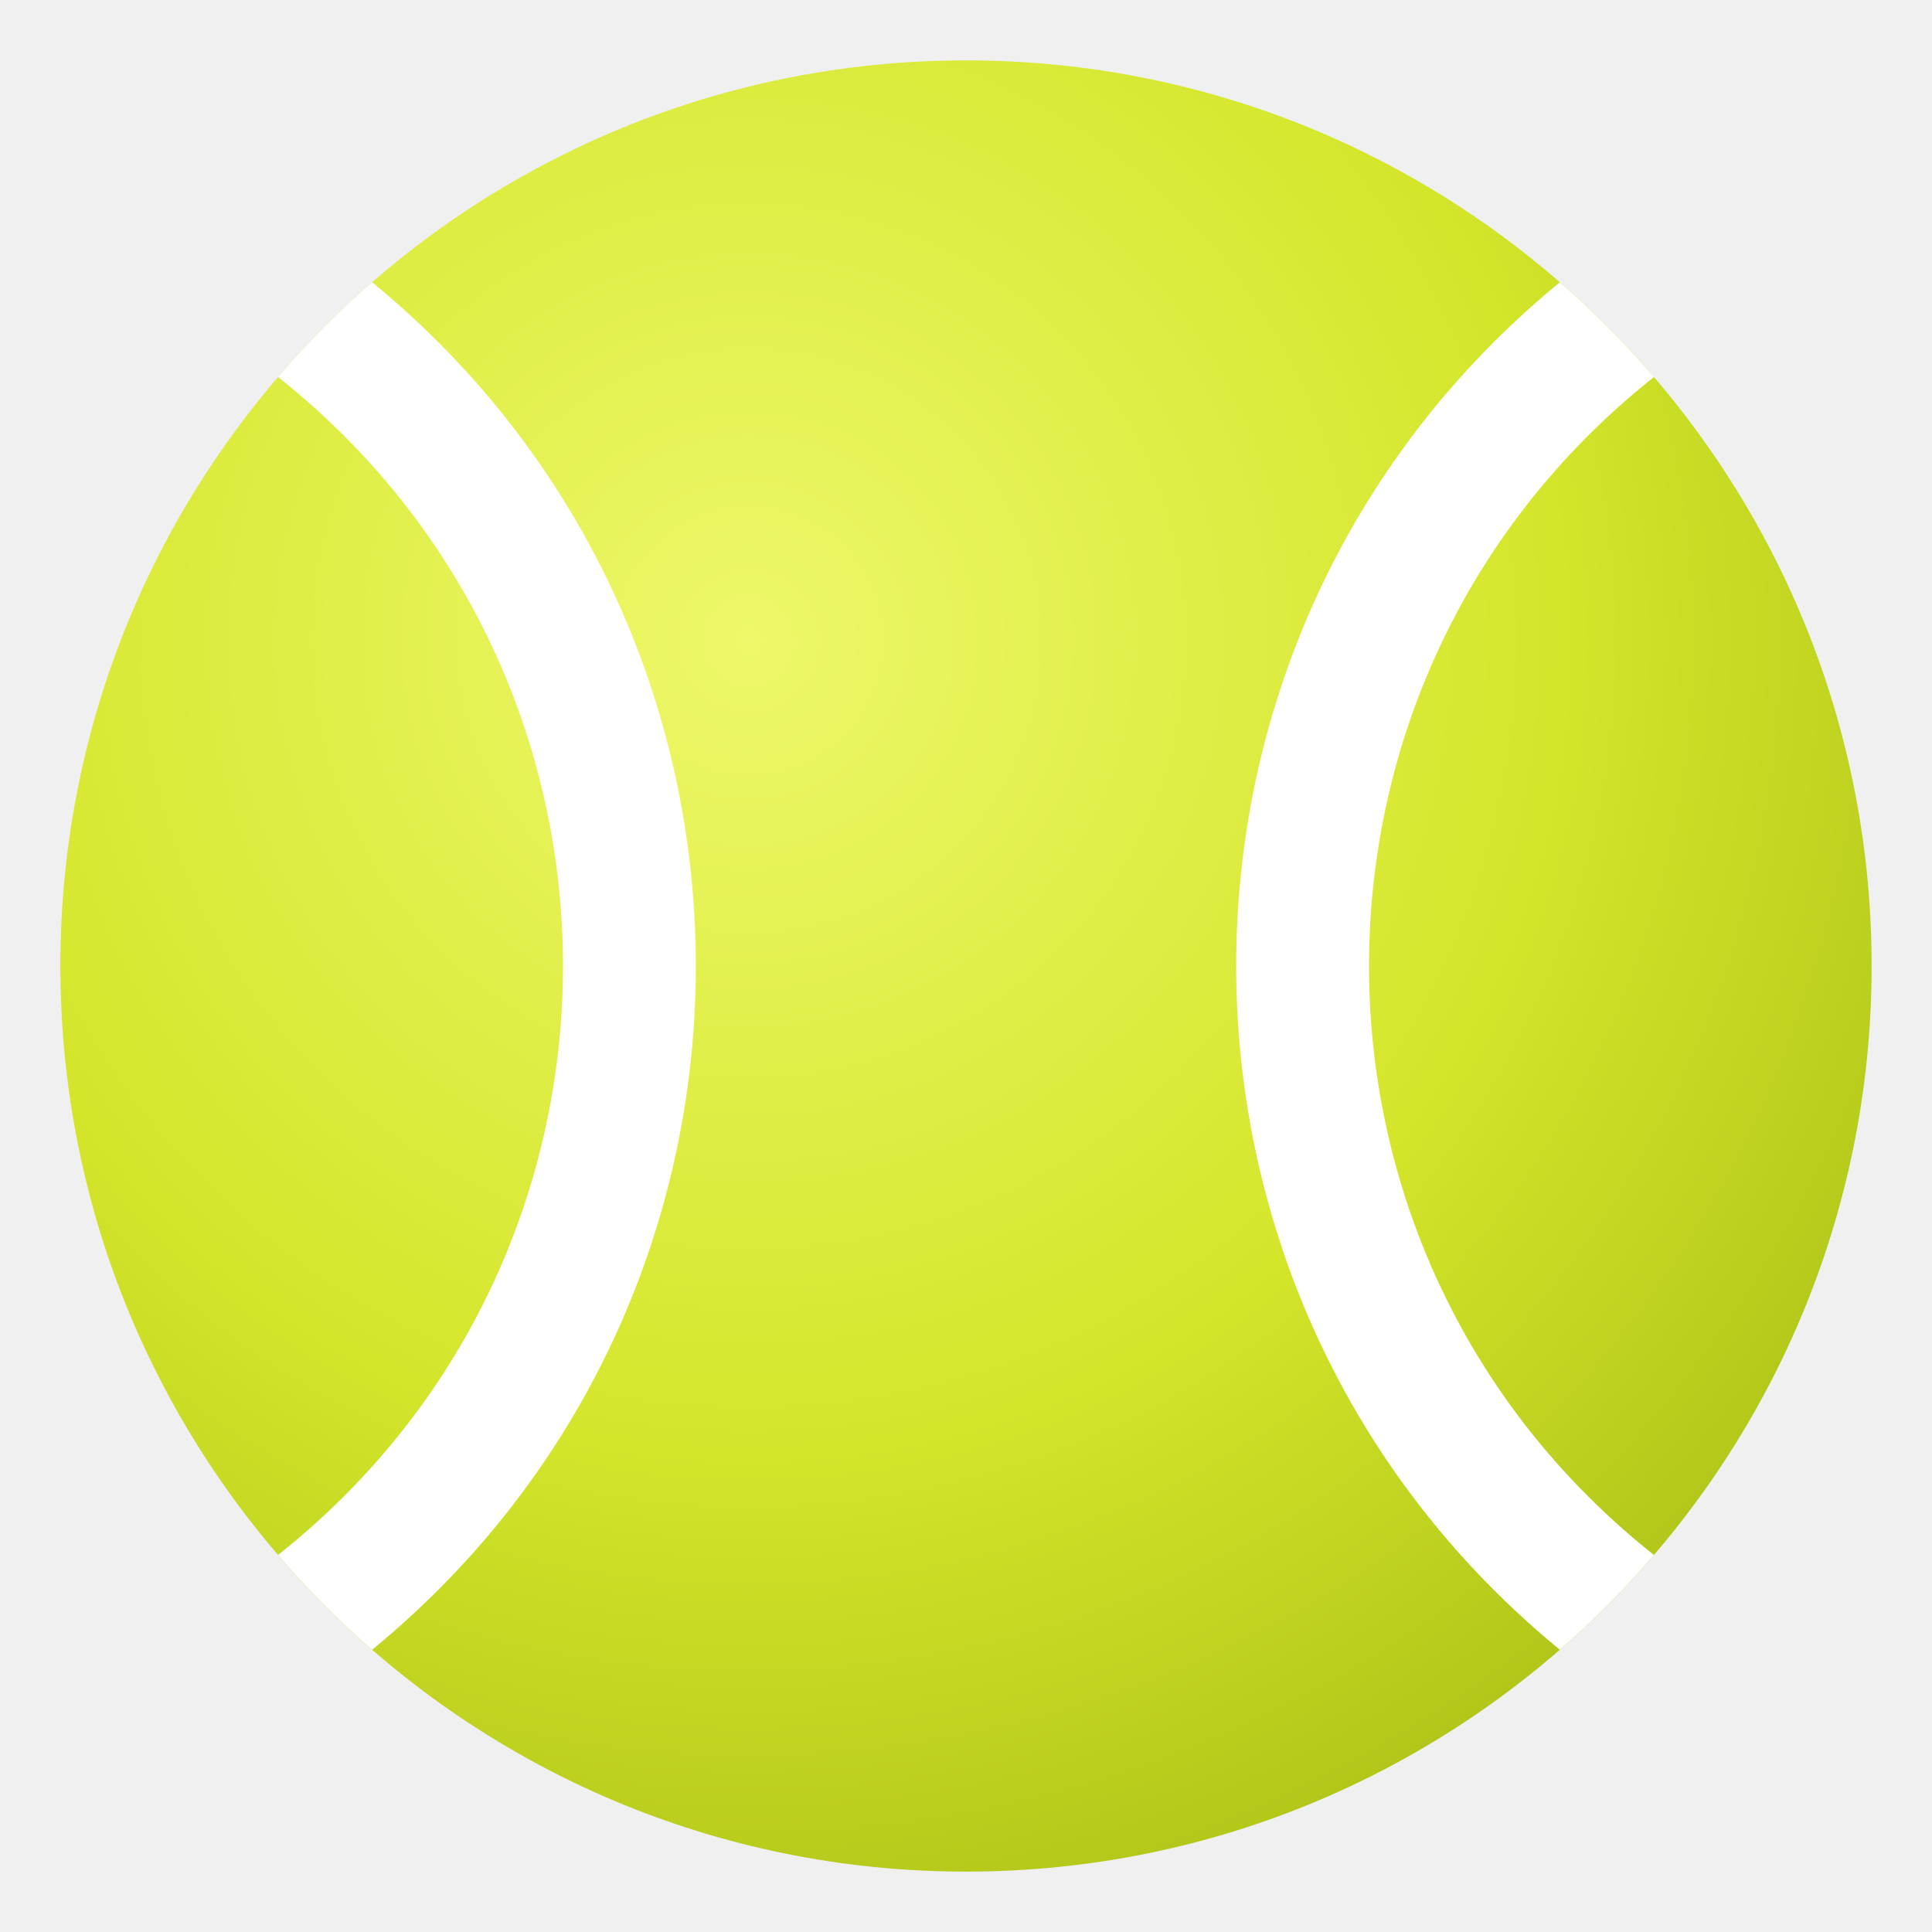
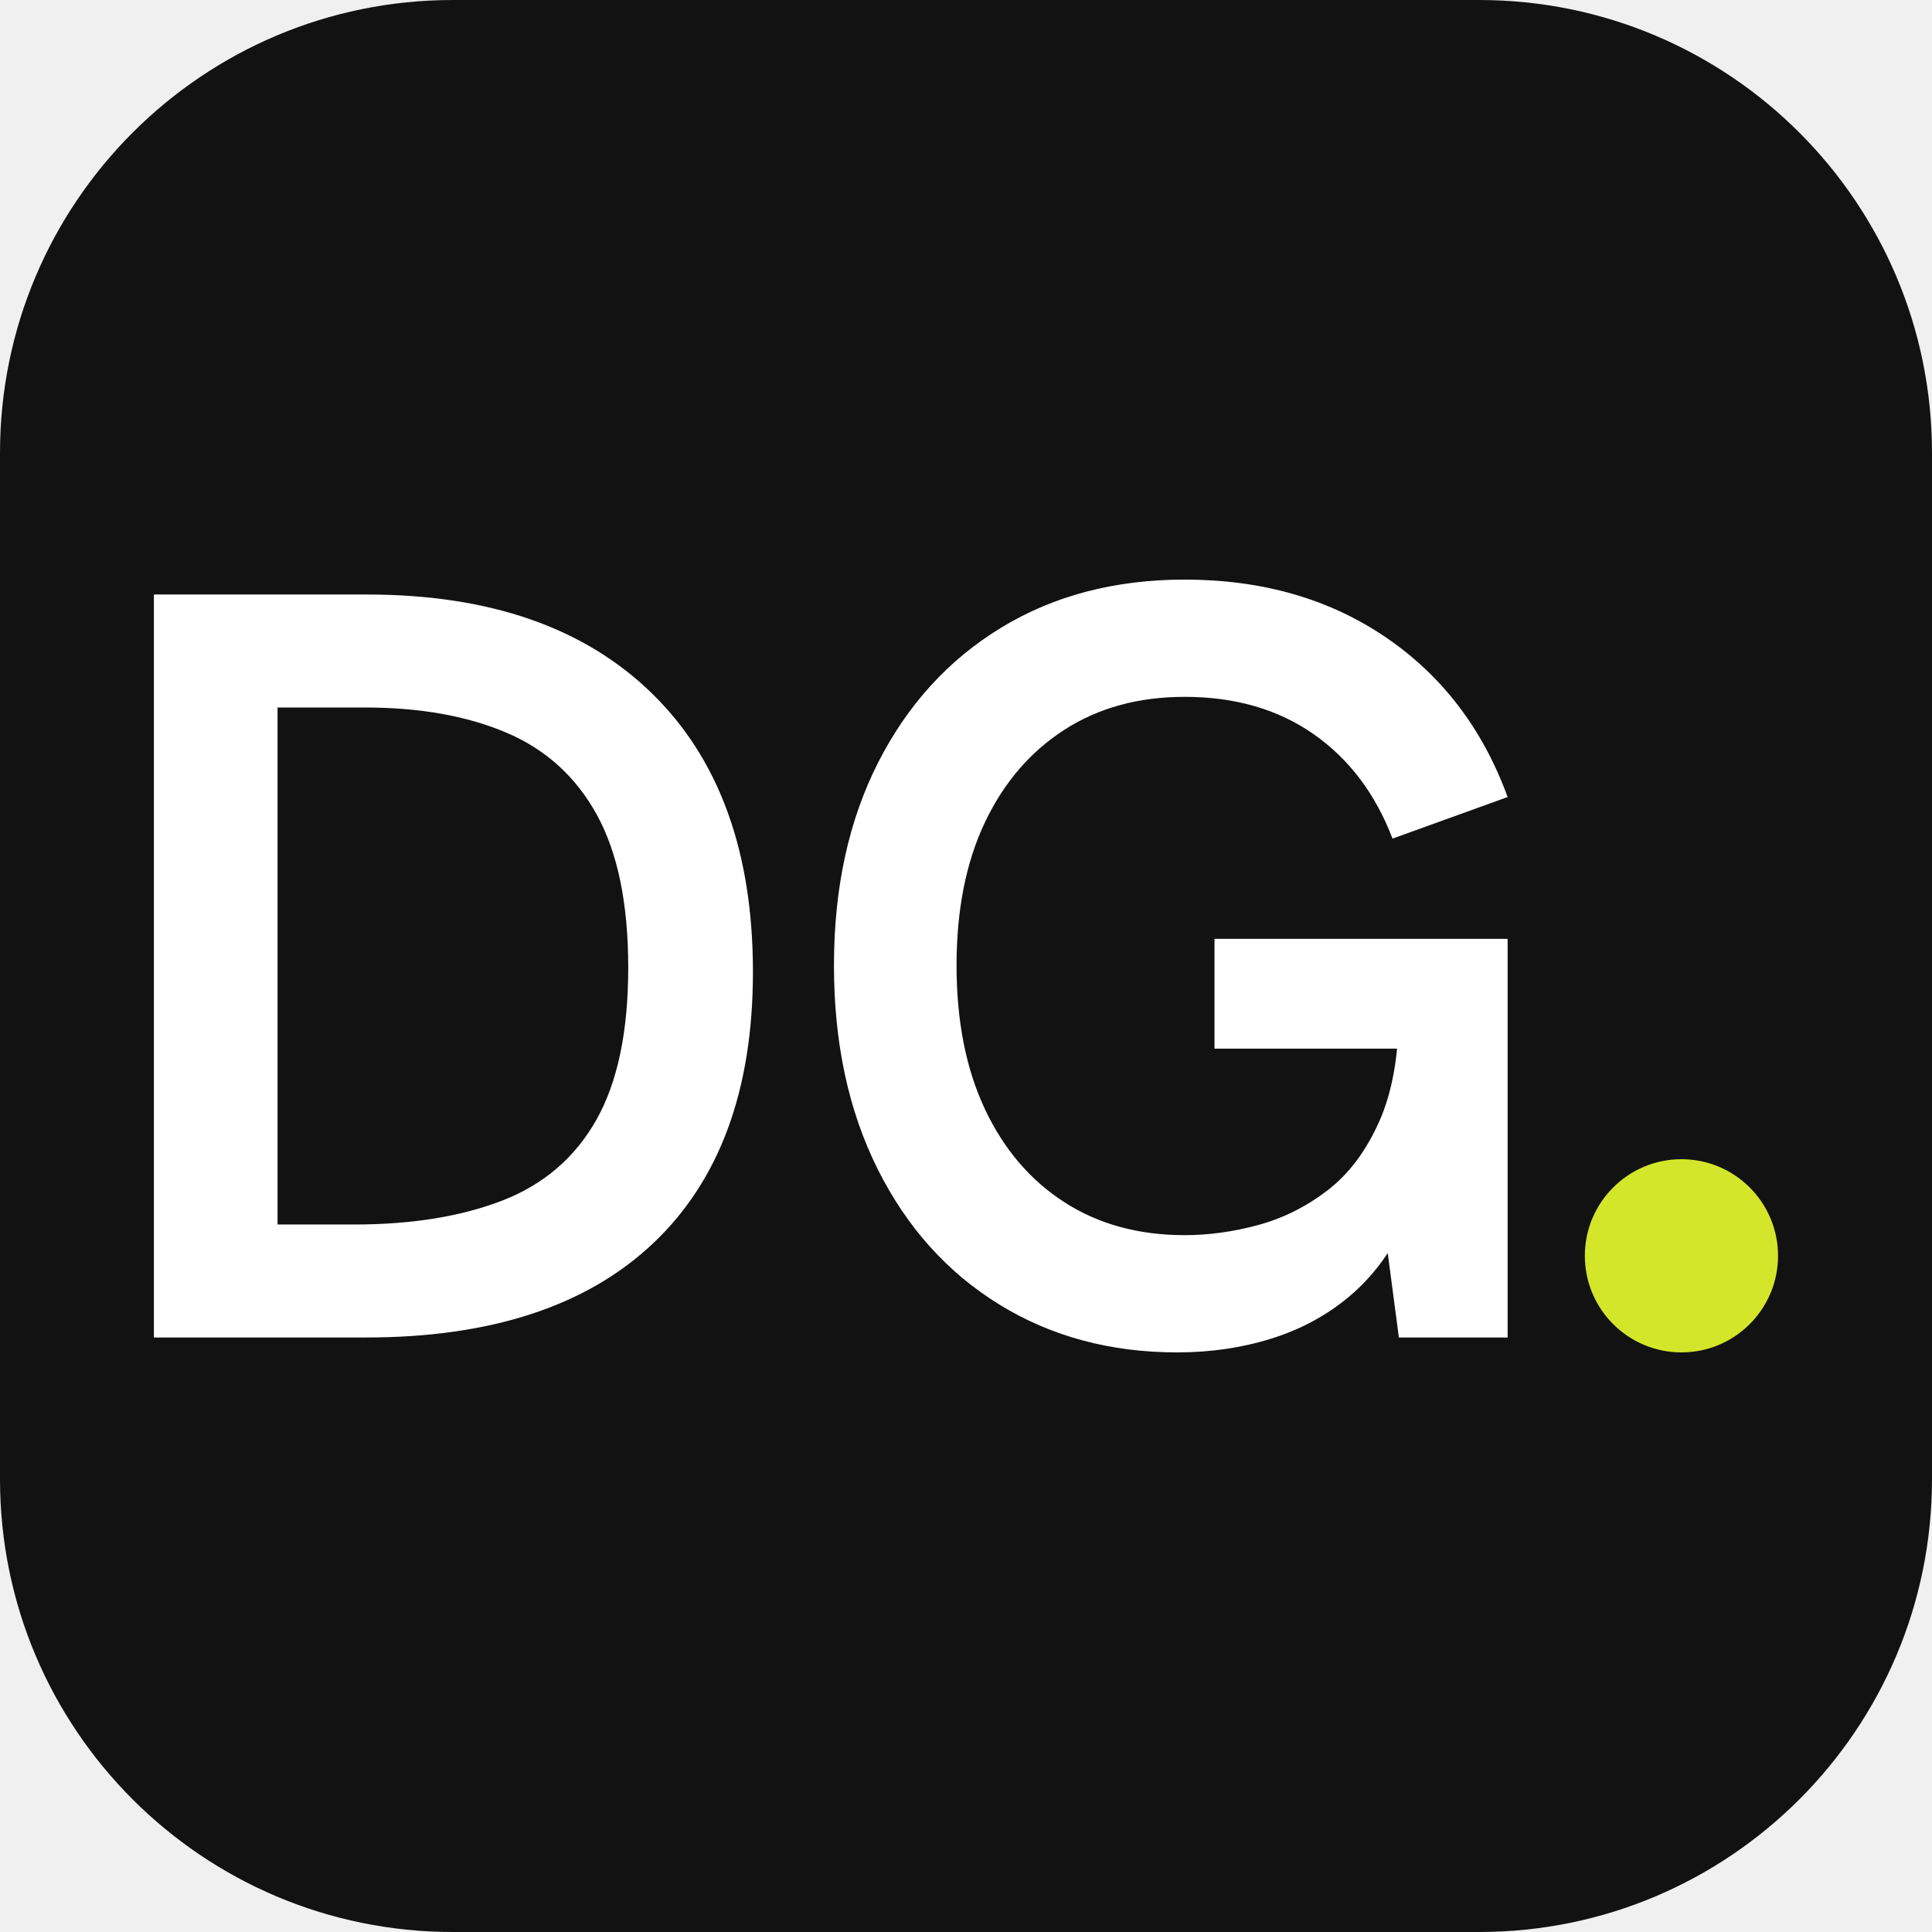
- <svg xmlns="http://www.w3.org/2000/svg" viewBox="0 0 32 32">
-   <defs>
-     <radialGradient id="s" cx="38%" cy="32%" r="75%">
-       <stop offset="0" stop-color="#EEF86A" />
-       <stop offset=".6" stop-color="#D3E62A" />
-       <stop offset="1" stop-color="#AFC318" />
-     </radialGradient>
-     <clipPath id="c">
-       <circle cx="16" cy="16" r="15" />
-     </clipPath>
-   </defs>
-   <circle cx="16" cy="16" r="15" fill="url(#s)" />
-   <g clip-path="url(#c)" fill="none" stroke="#fff" stroke-width="2.2" stroke-linecap="round">
-     <path d="M4.2 4.6C12.5 10 12.5 22 4.2 27.4" />
-     <path d="M27.8 4.6C19.5 10 19.5 22 27.8 27.4" />
-   </g>
+ <svg xmlns="http://www.w3.org/2000/svg" viewBox="0 0 64 64">
+   <style>
+     .tile { fill: #121212; }
+     .mark { fill: #FFFFFF; }
+     .dot { fill: #D3E62A; }
+     @media (prefers-color-scheme: dark) {
+       .tile { fill: #EDEDEA; }
+       .mark { fill: #121212; }
+       .dot { fill: #9BB51A; }
+     }
+   </style>
+   <rect class="tile" width="64" height="64" rx="15" />
+   <path class="mark" d="M5.098 44.306V19.694H12.16Q18.233 19.694 21.588 22.961Q24.942 26.227 24.942 32.194Q24.942 38.056 21.641 41.181Q18.339 44.306 12.125 44.306ZM9.194 40.563H11.736Q14.596 40.563 16.644 39.768Q18.692 38.974 19.752 37.102Q20.811 35.231 20.811 32.053Q20.811 28.875 19.769 26.986Q18.728 25.097 16.768 24.267Q14.808 23.437 12.089 23.437H9.194ZM38.996 44.8Q35.677 44.8 33.099 43.211Q30.521 41.622 29.074 38.727Q27.626 35.831 27.626 31.982Q27.626 28.134 29.091 25.256Q30.557 22.378 33.17 20.789Q35.783 19.2 39.243 19.2Q43.092 19.2 45.899 21.107Q48.706 23.014 49.942 26.403L46.129 27.78Q45.281 25.556 43.516 24.32Q41.75 23.084 39.243 23.084Q36.948 23.084 35.253 24.179Q33.558 25.273 32.622 27.251Q31.687 29.228 31.687 31.982Q31.687 34.737 32.622 36.732Q33.558 38.727 35.253 39.821Q36.948 40.916 39.243 40.916Q40.444 40.916 41.679 40.58Q42.915 40.245 43.975 39.433Q45.034 38.621 45.687 37.155Q46.34 35.69 46.34 33.465V31.912L47.258 34.737H40.232V31.1H49.942V44.306H46.34L45.775 40.033L46.482 40.598Q45.811 42.01 44.698 42.946Q43.586 43.882 42.121 44.341Q40.655 44.8 38.996 44.8Z" />
+   <circle class="dot" cx="55.70" cy="41.60" r="3.20" />
</svg>
